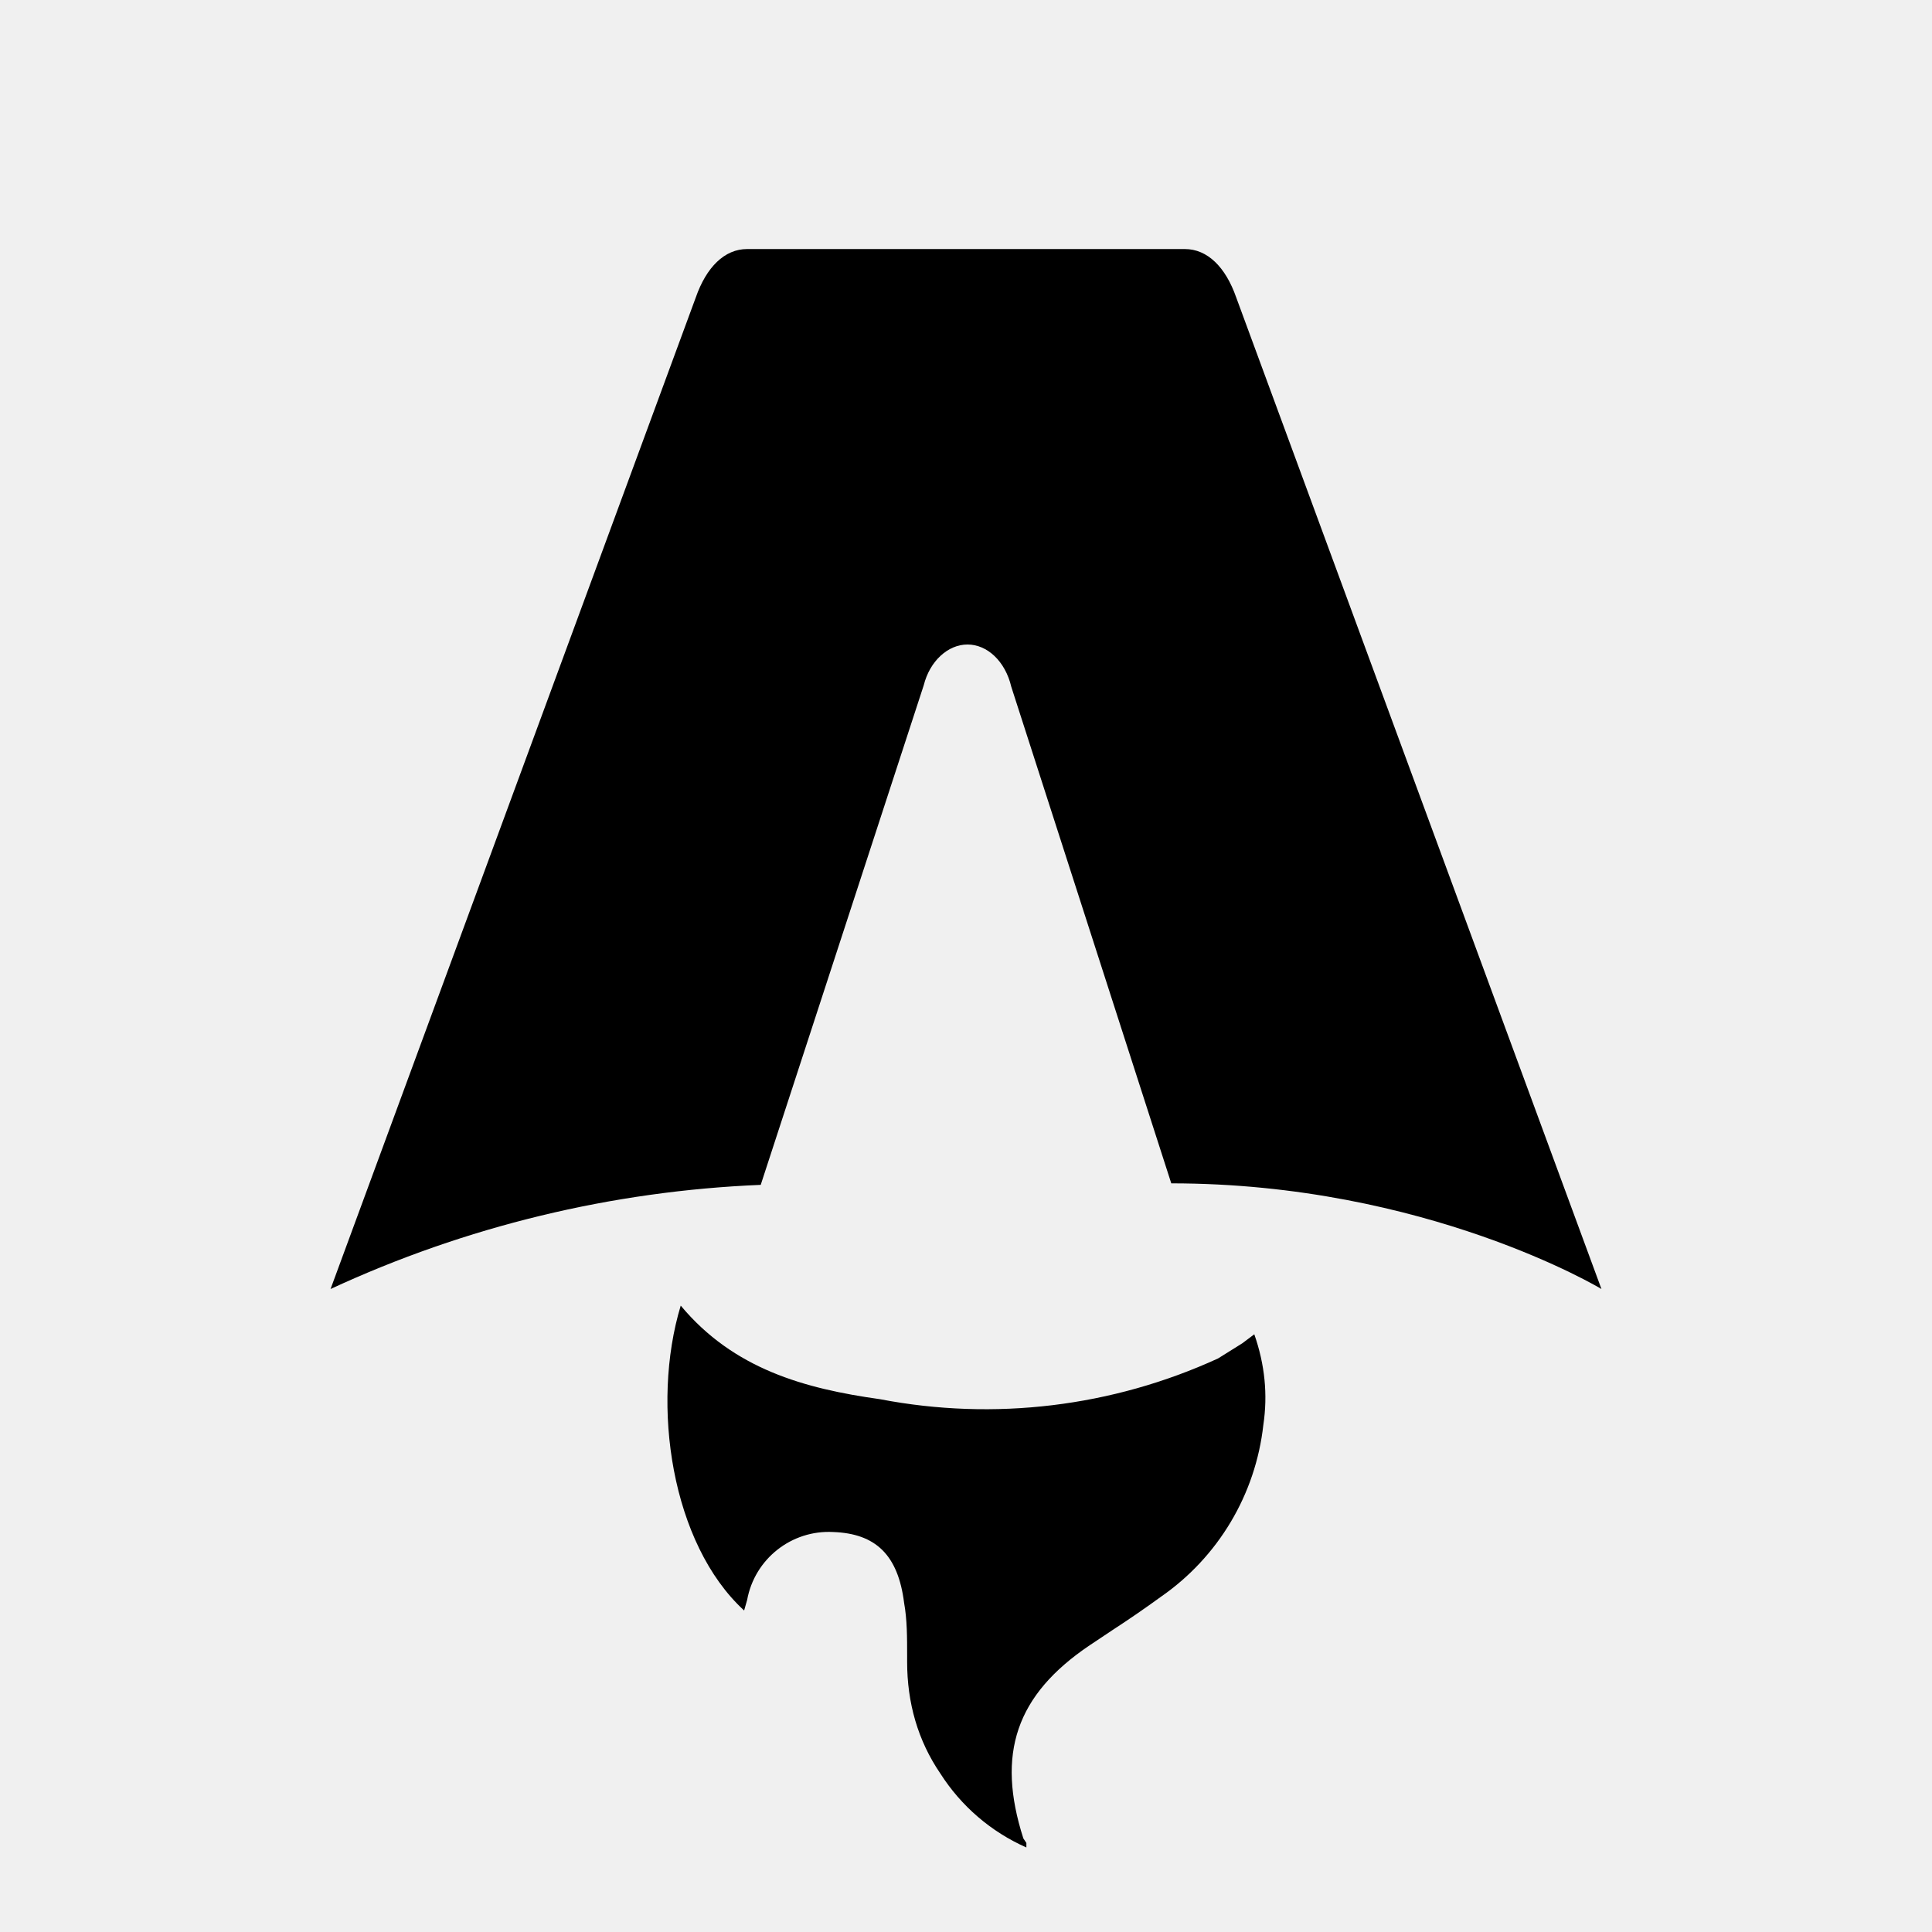
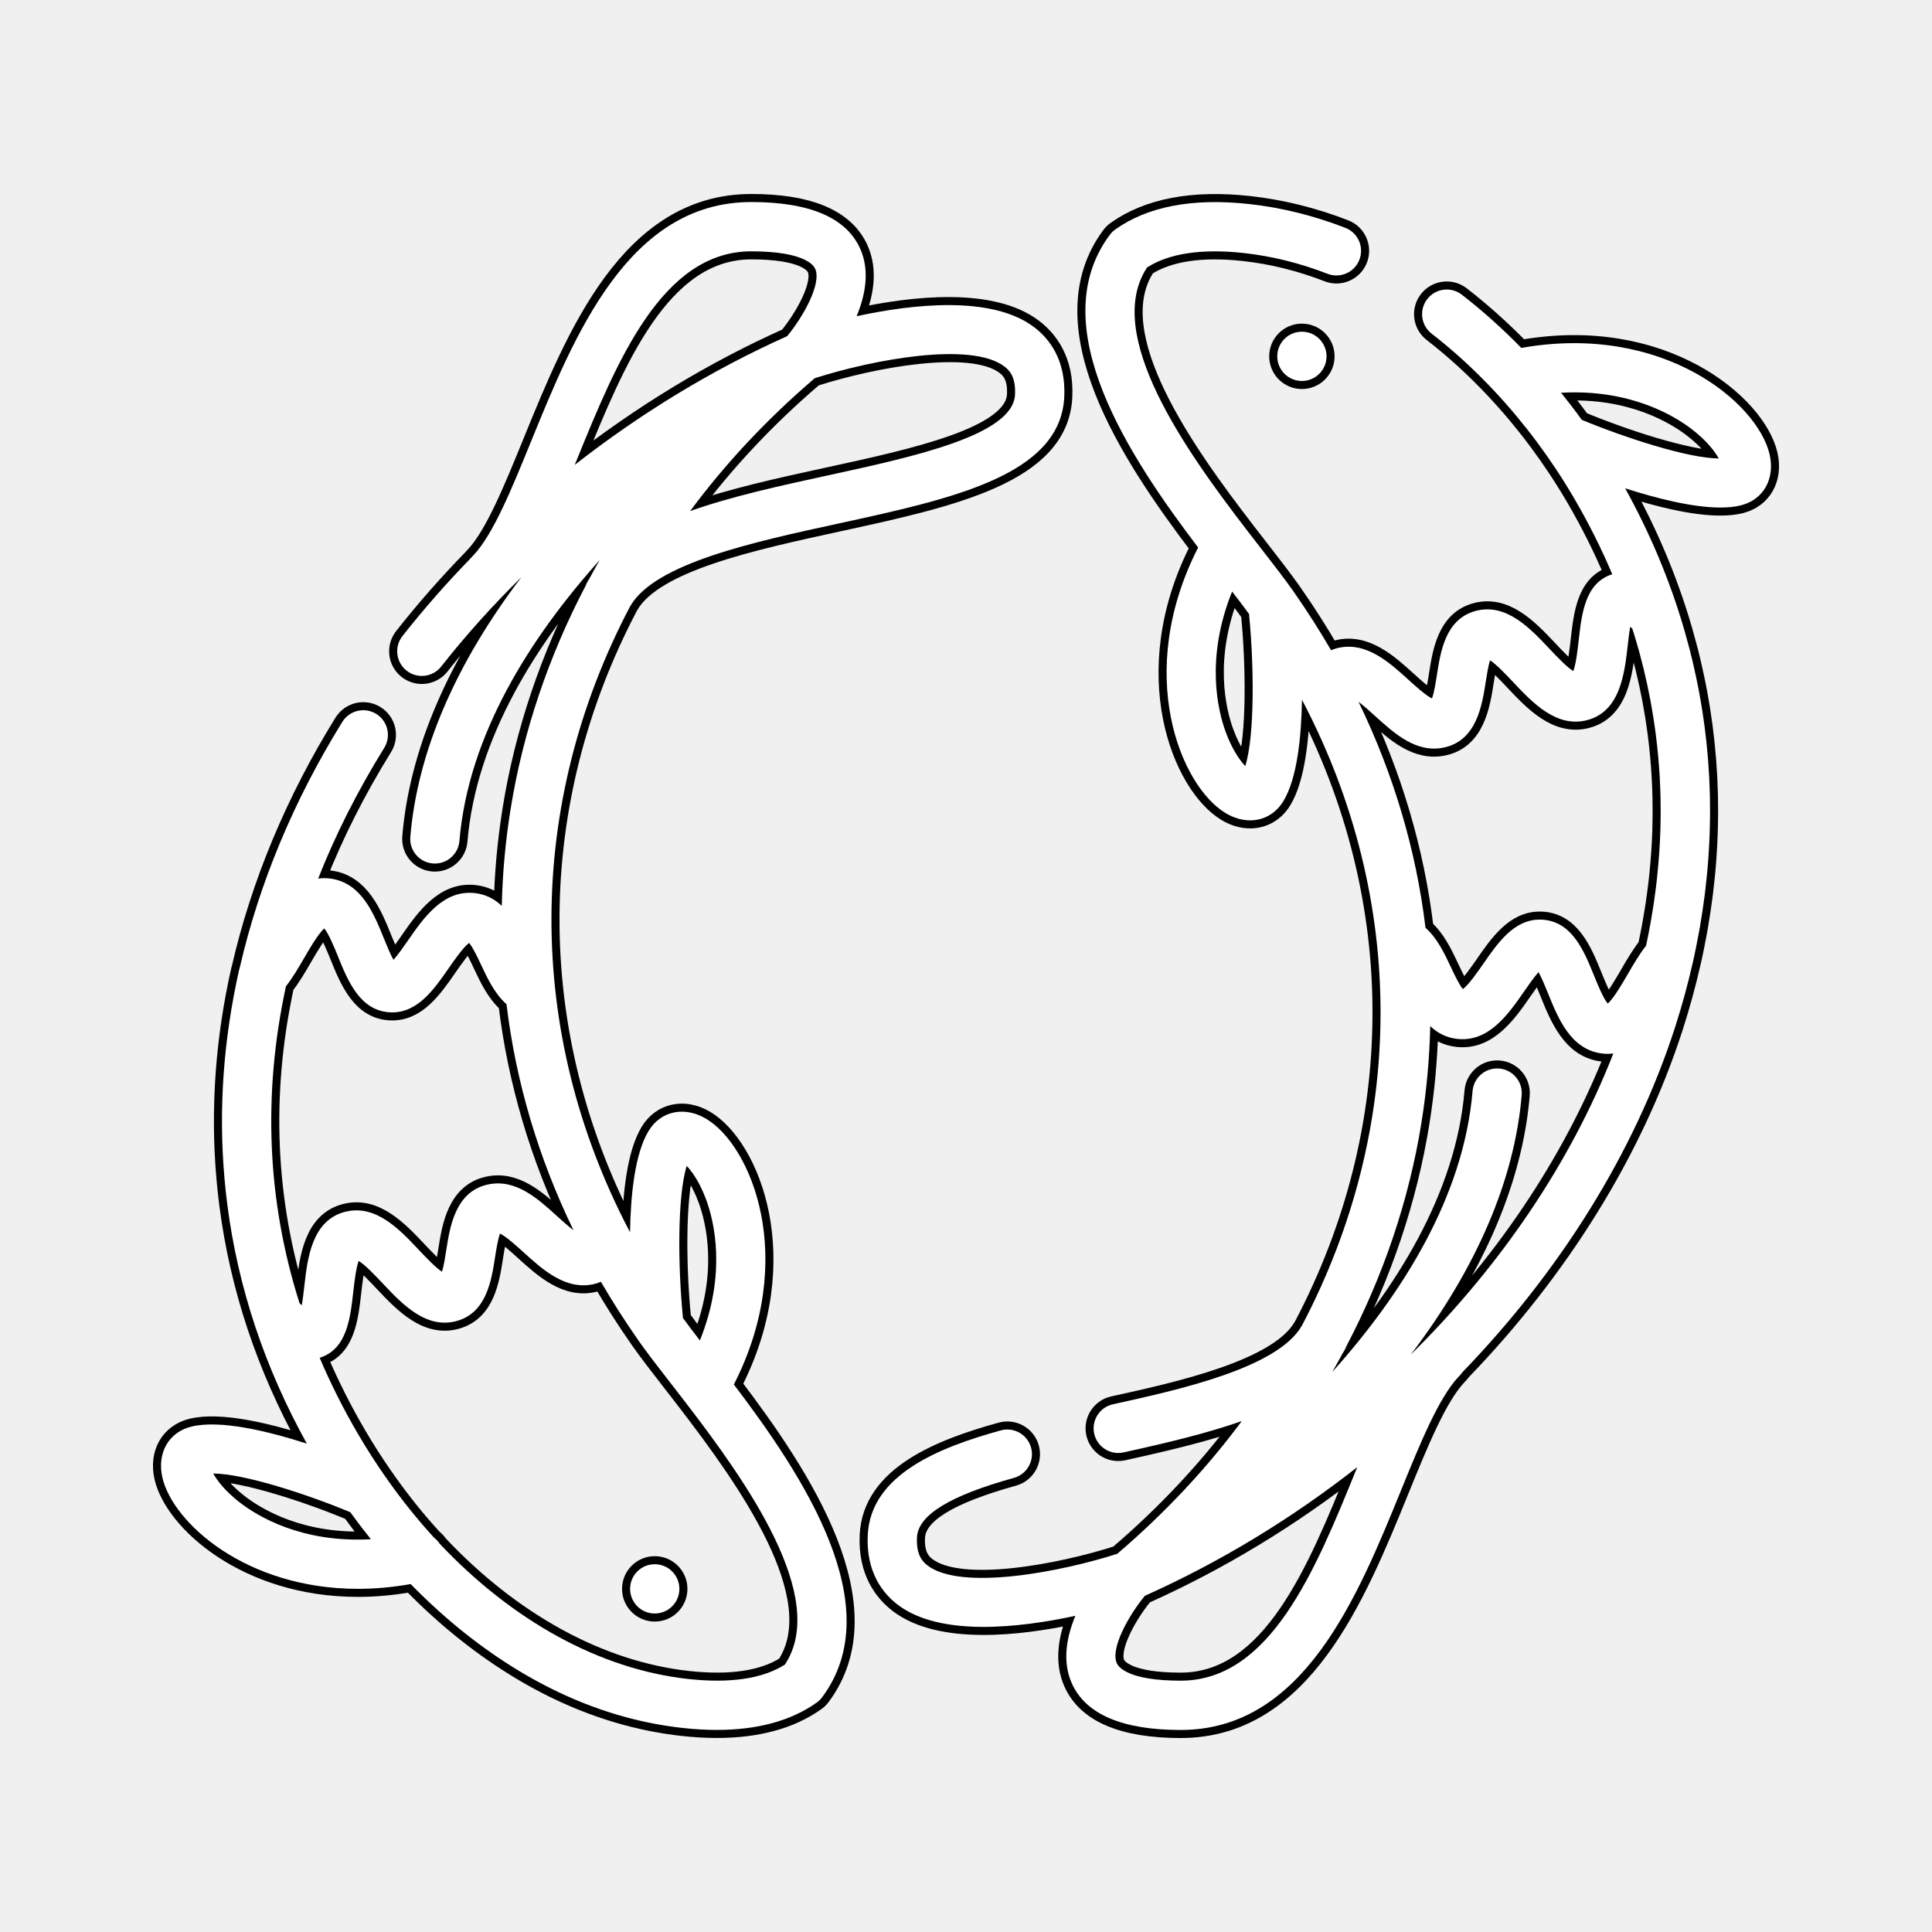
- <svg xmlns="http://www.w3.org/2000/svg" fill="none" viewBox="0 0 128 128">
-   <path d="M50.4 78.5a75.1 75.1 0 0 0-28.5 6.9l24.2-65.7c.7-2 1.9-3.2 3.4-3.2h29c1.5 0 2.7 1.2 3.4 3.2l24.2 65.7s-11.6-7-28.5-7L67 45.5c-.4-1.7-1.6-2.8-2.9-2.8-1.3 0-2.5 1.1-2.9 2.7L50.4 78.5Zm-1.1 28.2Zm-4.2-20.2c-2 6.6-.6 15.8 4.2 20.2a17.5 17.5 0 0 1 .2-.7 5.5 5.5 0 0 1 5.7-4.5c2.8.1 4.3 1.5 4.7 4.7.2 1.1.2 2.3.2 3.5v.4c0 2.7.7 5.2 2.2 7.4a13 13 0 0 0 5.7 4.9v-.3l-.2-.3c-1.8-5.6-.5-9.5 4.4-12.8l1.5-1a73 73 0 0 0 3.2-2.2 16 16 0 0 0 6.8-11.4c.3-2 .1-4-.6-6l-.8.6-1.6 1a37 37 0 0 1-22.4 2.7c-5-.7-9.7-2-13.2-6.2Z" />
-   <style>
-         path { fill: #000; }
-         @media (prefers-color-scheme: dark) {
-             path { fill: #FFF; }
-         }
-     </style>
+ <svg xmlns="http://www.w3.org/2000/svg" fill="#ffffff" height="800px" width="800px" version="1.1" id="Layer_1" viewBox="-51.2 -51.2 614.40 614.40" xml:space="preserve" stroke="#ffffff" stroke-width="0.005">
+   <g id="SVGRepo_bgCarrier" stroke-width="0" />
+   <g id="SVGRepo_tracerCarrier" stroke-linecap="round" stroke-linejoin="round" stroke="#000000" stroke-width="5.12">
+     <g>
+       <g>
+         <circle cx="157.016" cy="454.081" r="7.837" />
+       </g>
+     </g>
+     <g>
+       <g>
+         <circle cx="362.819" cy="62.119" r="7.837" />
+       </g>
+     </g>
+     <g>
+       <g>
+         <path d="M277.688,52.858c-13.449-10.212-38.631-7.364-56.469-3.505c2.823-6.797,4.243-14.551,1.115-21.506 c-4.417-9.819-16.061-14.798-34.611-14.798c-39.021,0-56.207,42.182-70.015,76.074c-6.181,15.171-12.018,29.5-18.279,36.189 l-0.567,0.588c-0.112,0.118-0.21,0.242-0.313,0.366c-7.723,7.932-15.006,16.217-21.761,24.807 c-2.676,3.402-2.088,8.329,1.315,11.005c3.401,2.675,8.329,2.087,11.005-1.314c7.811-9.931,16.361-19.434,25.507-28.424 c-20.994,27.588-33.072,55.652-35.331,82.587c-0.362,4.313,2.841,8.103,7.154,8.465c0.223,0.019,0.444,0.028,0.664,0.028 c4.032,0,7.457-3.093,7.801-7.183c2.826-33.702,22.463-64.612,44.606-89.335c-1.118,1.952-2.204,3.917-3.264,5.892 c-0.204,0.326-0.417,0.648-0.607,0.981c-0.217,0.38-0.392,0.782-0.544,1.192c-11.861,22.608-20.008,46.664-23.954,71.361 c-1.632,10.211-2.541,20.403-2.771,30.546c-2.213-2.096-4.934-3.624-8.43-4.043c-10.112-1.227-16.365,7.789-21.385,15.028 c-1.269,1.831-3.164,4.563-4.622,6.18c-1.045-1.854-2.26-4.857-3.074-6.868c-3.155-7.794-7.081-17.494-16.721-18.939 c-1.467-0.218-2.849-0.213-4.159-0.028c5.503-13.963,12.507-27.854,21.011-41.579c2.28-3.679,1.145-8.51-2.534-10.79 c-3.68-2.28-8.51-1.144-10.79,2.534c-15.468,24.964-26.494,51.481-32.616,78.14c-0.064,0.204-0.135,0.404-0.182,0.613 c-5.024,22.265-6.585,44.342-4.71,66.029c0.014,0.156,0.027,0.311,0.041,0.467c0.083,0.945,0.172,1.886,0.27,2.828 c0.048,0.478,0.097,0.955,0.149,1.432c0.058,0.537,0.122,1.074,0.185,1.611c0.096,0.83,0.195,1.659,0.303,2.487 c0.003,0.024,0.006,0.047,0.009,0.071c3.39,26.219,11.837,51.598,25.267,75.849c-12.694-4.089-27.64-7.625-36.693-5.427 c-7.248,1.753-11.046,8.437-9.236,16.253c3.329,14.376,26.635,35.349,62.164,35.348c5.327,0,10.934-0.482,16.784-1.517 c5.642,5.779,11.567,11.142,17.72,15.993c21.736,17.138,44.907,27.157,68.867,29.775c3.757,0.411,7.356,0.615,10.794,0.615 c12.947,0,23.591-2.909,31.732-8.689c0.671-0.476,1.263-1.055,1.753-1.716c21.443-28.85-6.016-70.348-28.086-99.446 c20.437-39.991,5.619-75.962-8.851-84.52c-6.897-4.077-14.409-2.477-18.268,3.885c-4.311,7.097-5.696,20.039-5.908,32.214 c-33.76-64.16-32.86-136.535,0.003-198.979c0.055-0.093,0.121-0.18,0.172-0.276c7.913-13.466,38.799-20.182,66.062-26.11 c36.307-7.894,70.602-15.351,71.857-40.205C287.844,63.169,282.379,56.42,277.688,52.858z M25.074,426.619 c-4.588-3.551-7.208-6.93-8.467-9.224c9.889,0.055,29.918,6.625,43.573,12.292c2.122,2.936,4.315,5.804,6.572,8.606 C44.698,439.529,30.648,430.933,25.074,426.619z M167.185,319.576c1.8,1.887,4.22,5.391,6.212,10.81 c2.485,6.762,6.571,23.344-2.024,44.692c-2.047-2.651-3.88-5.058-5.424-7.186l0.016-0.345l-0.055-0.563 C164.47,352.232,164.096,329.49,167.185,319.576z M137.799,357.127c0.754-0.182,1.444-0.429,2.101-0.707 c3.571,6.149,7.439,12.217,11.604,18.192c0.037,0.056,0.075,0.111,0.114,0.166c0.102,0.146,0.2,0.295,0.302,0.441 c2.642,3.768,6.128,8.26,10.166,13.461c1.437,1.852,2.946,3.796,4.499,5.815c0.036,0.047,0.072,0.094,0.108,0.14 c19.375,25.194,45.813,62.253,31.705,83.529c-7.071,4.491-17.392,6.032-30.714,4.577c-28.104-3.071-55.95-18.528-79.043-43.006 c-0.482-0.73-1.084-1.371-1.775-1.904c-5.228-5.706-10.196-11.885-14.858-18.487c-0.213-0.362-0.453-0.706-0.724-1.031 c-2.995-4.3-5.867-8.766-8.586-13.411c-4.672-7.98-8.746-16.092-12.24-24.314c0.093-0.029,0.184-0.05,0.277-0.081 c8.369-2.834,9.449-12.385,10.403-20.813c0.317-2.794,0.863-7.628,1.721-9.906c2.069,1.235,5.491,4.865,7.662,7.169 c6.209,6.588,13.936,14.788,23.799,11.852c9.195-2.73,10.76-12.782,11.903-20.123c0.353-2.272,0.906-5.815,1.59-7.592 c1.969,0.936,5.403,4.056,7.573,6.028C121.353,352.542,128.78,359.287,137.799,357.127z M131.174,340.026 c-1.816-1.388-3.874-3.256-5.248-4.504c-6.161-5.597-13.141-11.942-21.961-10.037c-10.339,2.234-12.079,13.401-13.231,20.789 c-0.318,2.035-0.799,5.132-1.38,6.947c-2.067-1.326-5.333-4.793-7.427-7.014c-6.066-6.436-13.614-14.45-23.254-12.07 c-10.716,2.646-12.1,14.869-13.109,23.793c-0.191,1.685-0.457,4.035-0.793,5.951c-0.217-0.184-0.451-0.389-0.702-0.614 c-10.326-32.484-11.782-66.385-4.331-100.822c2.125-2.683,3.989-5.895,5.802-9.022c1.631-2.81,4.524-7.794,6.379-9.36 c1.433,1.649,3.331,6.338,4.404,8.99c3.135,7.743,7.035,17.379,16.79,17.693c8.452,0.259,13.69-7.282,18.315-13.954 c1.709-2.465,4.745-6.843,6.564-8.128c1.159,1.346,2.768,4.77,3.781,6.925c2.072,4.407,4.354,9.248,8.103,12.573 C112.842,292.79,119.975,316.907,131.174,340.026z M131.572,96.641c0.217-0.533,0.433-1.062,0.652-1.6 c12.663-31.084,27.017-66.314,55.5-66.314c16.524,0,19.726,4.246,20.314,5.547c2.08,4.605-3.579,14.935-8.897,21.424 C175.327,66.358,152.469,80.266,131.572,96.641z M271.589,74.308c-0.65,12.874-31.933,19.676-59.533,25.677 c-15.166,3.298-30.572,6.65-43.789,11.343c11.152-15.041,24.379-29.228,39.635-42.255c18.34-5.879,49.687-11.802,60.309-3.728 C269.929,66.65,271.864,68.847,271.589,74.308z" />
+       </g>
+     </g>
+     <g>
+       <g>
+         <path d="M511.552,93.277c-3.831-16.534-34.083-41.793-78.958-33.838c-6.007-6.15-12.333-11.829-18.919-16.927 c-3.423-2.65-8.346-2.023-10.994,1.4c-2.65,3.423-2.023,8.345,1.4,10.994c6.962,5.39,13.618,11.493,19.874,18.168 c0.053,0.062,0.111,0.118,0.165,0.178c9.443,10.102,17.963,21.519,25.182,33.851c4.662,7.964,8.735,16.081,12.221,24.325 c-0.087,0.027-0.171,0.041-0.259,0.07c-8.369,2.834-9.449,12.385-10.403,20.813c-0.317,2.794-0.863,7.628-1.721,9.906 c-2.069-1.235-5.491-4.865-7.662-7.169c-6.209-6.587-13.934-14.785-23.799-11.852c-9.195,2.73-10.76,12.782-11.904,20.123 c-0.353,2.272-0.906,5.815-1.59,7.592c-1.969-0.936-5.403-4.056-7.573-6.028c-5.967-5.422-13.398-12.168-22.413-10.006 c-0.754,0.182-1.444,0.429-2.101,0.707c-3.571-6.149-7.439-12.217-11.604-18.192c-0.037-0.056-0.075-0.111-0.114-0.166 c-0.102-0.146-0.2-0.295-0.302-0.441c-2.641-3.768-6.128-8.26-10.166-13.461c-1.437-1.852-2.946-3.796-4.499-5.815 c-0.036-0.047-0.072-0.094-0.108-0.14c-19.376-25.191-45.814-62.251-31.706-83.528c7.071-4.492,17.394-6.03,30.714-4.577 c8.906,0.973,17.874,3.195,26.653,6.604c4.033,1.566,8.575-0.435,10.142-4.47c1.566-4.034-0.435-8.575-4.47-10.142 c-10.054-3.904-20.358-6.452-30.624-7.573c-17.915-1.959-32.224,0.759-42.527,8.074c-0.671,0.476-1.263,1.055-1.753,1.716 c-21.443,28.85,6.015,70.348,28.086,99.446c-20.437,39.991-5.619,75.963,8.851,84.521c2.553,1.509,5.19,2.241,7.696,2.241 c4.262,0,8.143-2.118,10.573-6.126c4.311-7.097,5.696-20.039,5.908-32.214c33.74,64.122,32.861,136.45,0.055,198.869 c-0.047,0.076-0.099,0.147-0.144,0.226c-7.673,13.424-39.175,20.354-60.021,24.94c-4.228,0.93-6.901,5.111-5.971,9.337 c0.806,3.66,4.047,6.154,7.647,6.154c0.558,0,1.124-0.06,1.692-0.185c13.702-3.015,26.548-6.074,37.594-9.964 c-11.146,15.022-24.362,29.195-39.604,42.21c-18.339,5.878-49.686,11.8-60.309,3.728c-1.717-1.304-3.652-3.501-3.377-8.963 c0.356-7.079,10.436-13.262,30.815-18.901c4.171-1.155,6.617-5.472,5.463-9.643c-1.155-4.171-5.47-6.616-9.643-5.463 c-19.177,5.307-41.315,13.879-42.289,33.22c-0.6,11.926,4.865,18.675,9.556,22.238c13.448,10.212,38.63,7.363,56.469,3.505 c-2.823,6.797-4.243,14.551-1.115,21.506c4.417,9.819,16.061,14.798,34.611,14.798c39.022,0,56.205-42.176,70.012-76.065 c6.194-15.203,12.045-29.562,18.345-36.261l0.52-0.541c0.275-0.292,0.513-0.602,0.735-0.921 c30.994-32.089,54.693-69.815,67.525-109.444c2.234-6.899,4.115-13.799,5.68-20.691c0.013-0.05,0.032-0.098,0.044-0.148 c0.057-0.253,0.109-0.506,0.165-0.759c0.183-0.821,0.362-1.643,0.535-2.464c0.154-0.726,0.298-1.452,0.444-2.178 c0.303-1.507,0.591-3.013,0.862-4.519c0.094-0.521,0.187-1.043,0.277-1.563c0.549-3.169,1.025-6.336,1.433-9.498 c0.07-0.542,0.136-1.085,0.202-1.626c0.183-1.511,0.349-3.021,0.499-4.53c0.069-0.687,0.139-1.374,0.201-2.061 c0.078-0.867,0.151-1.735,0.218-2.601c0.069-0.885,0.13-1.769,0.187-2.653c0.071-1.084,0.134-2.166,0.188-3.247 c0.048-0.958,0.091-1.916,0.126-2.875c0.025-0.682,0.05-1.364,0.068-2.045c0.039-1.423,0.064-2.845,0.073-4.266 c0.003-0.555,0-1.109-0.001-1.664c-0.002-1.171-0.014-2.341-0.034-3.51c-0.009-0.48-0.014-0.96-0.026-1.44 c-0.038-1.509-0.096-3.017-0.167-4.522c-0.024-0.505-0.051-1.008-0.079-1.513c-0.075-1.382-0.163-2.764-0.266-4.143 c-0.027-0.366-0.054-0.732-0.084-1.098c-0.114-1.413-0.245-2.824-0.388-4.234c-0.053-0.526-0.107-1.05-0.164-1.575 c-0.161-1.474-0.333-2.948-0.526-4.418c-0.066-0.507-0.141-1.013-0.211-1.519c-0.15-1.088-0.31-2.173-0.479-3.259 c-0.095-0.611-0.187-1.224-0.287-1.834c-0.222-1.347-0.457-2.692-0.705-4.034c-0.135-0.731-0.278-1.461-0.421-2.191 c-0.159-0.808-0.323-1.614-0.491-2.42c-0.262-1.259-0.538-2.517-0.824-3.772c-0.159-0.697-0.317-1.393-0.484-2.089 c-0.217-0.912-0.442-1.822-0.673-2.732c-0.123-0.488-0.253-0.975-0.38-1.462c-0.433-1.66-0.887-3.315-1.363-4.969 c-0.117-0.406-0.233-0.814-0.353-1.22c-4.446-15.119-10.638-29.923-18.592-44.291c10.033,3.227,21.473,6.116,30.281,6.115 c2.352,0,4.518-0.207,6.418-0.668C509.565,107.78,513.363,101.095,511.552,93.277z M344.814,192.424 c-1.8-1.887-4.22-5.391-6.212-10.81c-2.485-6.761-6.571-23.344,2.024-44.692c2.046,2.651,3.879,5.058,5.424,7.186l-0.016,0.345 l0.055,0.563C347.528,159.768,347.902,182.51,344.814,192.424z M379.772,416.968c-12.662,31.079-27.014,66.306-55.497,66.306 c-16.524,0-19.726-4.246-20.314-5.547c-2.082-4.608,3.589-14.953,8.912-21.44c24.13-10.801,46.879-24.683,67.551-40.917 C380.206,415.902,379.991,416.431,379.772,416.968z M397.429,379.599c20.967-27.57,33.029-55.614,35.286-82.529 c0.362-4.313-2.841-8.103-7.154-8.465c-4.318-0.36-8.103,2.842-8.465,7.154c-2.826,33.704-22.465,64.614-44.608,89.338 c1.118-1.953,2.205-3.918,3.267-5.894c0.206-0.331,0.418-0.659,0.611-0.998c0.217-0.38,0.39-0.772,0.537-1.17 c11.863-22.608,20.012-46.667,23.96-71.365c1.632-10.211,2.541-20.403,2.771-30.546c2.213,2.096,4.934,3.624,8.43,4.043 c10.107,1.224,16.365-7.789,21.385-15.028c1.268-1.831,3.164-4.563,4.622-6.18c1.045,1.854,2.26,4.857,3.074,6.868 c3.155,7.794,7.081,17.494,16.721,18.939c0.764,0.114,1.504,0.168,2.224,0.168c0.605,0,1.194-0.04,1.77-0.114 C448.238,318.656,425.838,351.574,397.429,379.599z M466.435,154.07c0.191-1.685,0.457-4.035,0.793-5.951 c0.205,0.173,0.428,0.369,0.662,0.58c0.168,0.531,0.343,1.061,0.507,1.591c0.208,0.674,0.406,1.348,0.607,2.023 c0.363,1.223,0.723,2.445,1.061,3.672c0.053,0.192,0.1,0.385,0.153,0.577c1.782,6.56,3.214,13.18,4.285,19.852 c0,0.003,0.001,0.006,0.001,0.008c1.368,8.525,2.155,17.134,2.358,25.803c0.001,0.033,0.002,0.067,0.003,0.1 c0.038,1.634,0.051,3.272,0.047,4.91c-0.001,0.228-0.003,0.457-0.004,0.684c-0.009,1.572-0.034,3.144-0.081,4.72 c-0.006,0.191-0.016,0.382-0.022,0.574c-0.144,4.359-0.446,8.732-0.883,13.113c-0.097,0.971-0.191,1.941-0.303,2.913 c-0.101,0.887-0.217,1.774-0.33,2.662c-0.149,1.165-0.306,2.33-0.476,3.496c-0.112,0.767-0.227,1.534-0.347,2.301 c-0.217,1.38-0.451,2.762-0.698,4.145c-0.103,0.581-0.201,1.162-0.309,1.743c-0.371,1.987-0.765,3.977-1.196,5.968 c-2.125,2.683-3.989,5.895-5.802,9.022c-1.631,2.811-4.523,7.795-6.378,9.36c-1.433-1.649-3.331-6.338-4.405-8.99 c-3.135-7.743-7.035-17.379-16.79-17.693c-0.153-0.004-0.304-0.007-0.455-0.007c-8.182,0-13.319,7.409-17.861,13.961 c-1.709,2.465-4.745,6.843-6.564,8.128c-1.159-1.346-2.768-4.77-3.781-6.925c-2.072-4.407-4.354-9.248-8.103-12.573 c-2.965-24.628-10.098-48.746-21.297-71.864c1.817,1.388,3.876,3.256,5.25,4.504c6.161,5.598,13.144,11.943,21.961,10.037 c10.339-2.234,12.079-13.401,13.23-20.789c0.318-2.035,0.799-5.132,1.38-6.946c2.067,1.326,5.333,4.793,7.427,7.014 c6.066,6.435,13.614,14.448,23.254,12.07C464.043,175.218,465.426,162.995,466.435,154.07z M451.826,82.314 c-2.124-2.939-4.322-5.809-6.58-8.612c22.053-1.238,36.102,7.361,41.677,11.675c4.588,3.551,7.208,6.93,8.468,9.224 C485.523,94.532,465.492,87.97,451.826,82.314z" />
+       </g>
+     </g>
+   </g>
+   <g id="SVGRepo_iconCarrier">
+     <g>
+       <g>
+         <circle cx="157.016" cy="454.081" r="7.837" />
+       </g>
+     </g>
+     <g>
+       <g>
+         <circle cx="362.819" cy="62.119" r="7.837" />
+       </g>
+     </g>
+     <g>
+       <g>
+         <path d="M277.688,52.858c-13.449-10.212-38.631-7.364-56.469-3.505c2.823-6.797,4.243-14.551,1.115-21.506 c-4.417-9.819-16.061-14.798-34.611-14.798c-39.021,0-56.207,42.182-70.015,76.074c-6.181,15.171-12.018,29.5-18.279,36.189 l-0.567,0.588c-0.112,0.118-0.21,0.242-0.313,0.366c-7.723,7.932-15.006,16.217-21.761,24.807 c-2.676,3.402-2.088,8.329,1.315,11.005c3.401,2.675,8.329,2.087,11.005-1.314c7.811-9.931,16.361-19.434,25.507-28.424 c-20.994,27.588-33.072,55.652-35.331,82.587c-0.362,4.313,2.841,8.103,7.154,8.465c0.223,0.019,0.444,0.028,0.664,0.028 c4.032,0,7.457-3.093,7.801-7.183c2.826-33.702,22.463-64.612,44.606-89.335c-1.118,1.952-2.204,3.917-3.264,5.892 c-0.204,0.326-0.417,0.648-0.607,0.981c-0.217,0.38-0.392,0.782-0.544,1.192c-11.861,22.608-20.008,46.664-23.954,71.361 c-1.632,10.211-2.541,20.403-2.771,30.546c-2.213-2.096-4.934-3.624-8.43-4.043c-10.112-1.227-16.365,7.789-21.385,15.028 c-1.269,1.831-3.164,4.563-4.622,6.18c-1.045-1.854-2.26-4.857-3.074-6.868c-3.155-7.794-7.081-17.494-16.721-18.939 c-1.467-0.218-2.849-0.213-4.159-0.028c5.503-13.963,12.507-27.854,21.011-41.579c2.28-3.679,1.145-8.51-2.534-10.79 c-3.68-2.28-8.51-1.144-10.79,2.534c-15.468,24.964-26.494,51.481-32.616,78.14c-0.064,0.204-0.135,0.404-0.182,0.613 c-5.024,22.265-6.585,44.342-4.71,66.029c0.014,0.156,0.027,0.311,0.041,0.467c0.083,0.945,0.172,1.886,0.27,2.828 c0.048,0.478,0.097,0.955,0.149,1.432c0.058,0.537,0.122,1.074,0.185,1.611c0.096,0.83,0.195,1.659,0.303,2.487 c0.003,0.024,0.006,0.047,0.009,0.071c3.39,26.219,11.837,51.598,25.267,75.849c-12.694-4.089-27.64-7.625-36.693-5.427 c-7.248,1.753-11.046,8.437-9.236,16.253c3.329,14.376,26.635,35.349,62.164,35.348c5.327,0,10.934-0.482,16.784-1.517 c5.642,5.779,11.567,11.142,17.72,15.993c21.736,17.138,44.907,27.157,68.867,29.775c3.757,0.411,7.356,0.615,10.794,0.615 c12.947,0,23.591-2.909,31.732-8.689c0.671-0.476,1.263-1.055,1.753-1.716c21.443-28.85-6.016-70.348-28.086-99.446 c20.437-39.991,5.619-75.962-8.851-84.52c-6.897-4.077-14.409-2.477-18.268,3.885c-4.311,7.097-5.696,20.039-5.908,32.214 c-33.76-64.16-32.86-136.535,0.003-198.979c0.055-0.093,0.121-0.18,0.172-0.276c7.913-13.466,38.799-20.182,66.062-26.11 c36.307-7.894,70.602-15.351,71.857-40.205C287.844,63.169,282.379,56.42,277.688,52.858z M25.074,426.619 c-4.588-3.551-7.208-6.93-8.467-9.224c9.889,0.055,29.918,6.625,43.573,12.292c2.122,2.936,4.315,5.804,6.572,8.606 C44.698,439.529,30.648,430.933,25.074,426.619z M167.185,319.576c1.8,1.887,4.22,5.391,6.212,10.81 c2.485,6.762,6.571,23.344-2.024,44.692c-2.047-2.651-3.88-5.058-5.424-7.186l0.016-0.345l-0.055-0.563 C164.47,352.232,164.096,329.49,167.185,319.576z M137.799,357.127c0.754-0.182,1.444-0.429,2.101-0.707 c3.571,6.149,7.439,12.217,11.604,18.192c0.037,0.056,0.075,0.111,0.114,0.166c0.102,0.146,0.2,0.295,0.302,0.441 c2.642,3.768,6.128,8.26,10.166,13.461c1.437,1.852,2.946,3.796,4.499,5.815c0.036,0.047,0.072,0.094,0.108,0.14 c19.375,25.194,45.813,62.253,31.705,83.529c-7.071,4.491-17.392,6.032-30.714,4.577c-28.104-3.071-55.95-18.528-79.043-43.006 c-0.482-0.73-1.084-1.371-1.775-1.904c-5.228-5.706-10.196-11.885-14.858-18.487c-0.213-0.362-0.453-0.706-0.724-1.031 c-2.995-4.3-5.867-8.766-8.586-13.411c-4.672-7.98-8.746-16.092-12.24-24.314c0.093-0.029,0.184-0.05,0.277-0.081 c8.369-2.834,9.449-12.385,10.403-20.813c0.317-2.794,0.863-7.628,1.721-9.906c2.069,1.235,5.491,4.865,7.662,7.169 c6.209,6.588,13.936,14.788,23.799,11.852c9.195-2.73,10.76-12.782,11.903-20.123c0.353-2.272,0.906-5.815,1.59-7.592 c1.969,0.936,5.403,4.056,7.573,6.028C121.353,352.542,128.78,359.287,137.799,357.127z M131.174,340.026 c-1.816-1.388-3.874-3.256-5.248-4.504c-6.161-5.597-13.141-11.942-21.961-10.037c-10.339,2.234-12.079,13.401-13.231,20.789 c-0.318,2.035-0.799,5.132-1.38,6.947c-2.067-1.326-5.333-4.793-7.427-7.014c-6.066-6.436-13.614-14.45-23.254-12.07 c-10.716,2.646-12.1,14.869-13.109,23.793c-0.191,1.685-0.457,4.035-0.793,5.951c-0.217-0.184-0.451-0.389-0.702-0.614 c-10.326-32.484-11.782-66.385-4.331-100.822c2.125-2.683,3.989-5.895,5.802-9.022c1.631-2.81,4.524-7.794,6.379-9.36 c1.433,1.649,3.331,6.338,4.404,8.99c3.135,7.743,7.035,17.379,16.79,17.693c8.452,0.259,13.69-7.282,18.315-13.954 c1.709-2.465,4.745-6.843,6.564-8.128c1.159,1.346,2.768,4.77,3.781,6.925c2.072,4.407,4.354,9.248,8.103,12.573 C112.842,292.79,119.975,316.907,131.174,340.026z M131.572,96.641c0.217-0.533,0.433-1.062,0.652-1.6 c12.663-31.084,27.017-66.314,55.5-66.314c16.524,0,19.726,4.246,20.314,5.547c2.08,4.605-3.579,14.935-8.897,21.424 C175.327,66.358,152.469,80.266,131.572,96.641z M271.589,74.308c-0.65,12.874-31.933,19.676-59.533,25.677 c-15.166,3.298-30.572,6.65-43.789,11.343c11.152-15.041,24.379-29.228,39.635-42.255c18.34-5.879,49.687-11.802,60.309-3.728 C269.929,66.65,271.864,68.847,271.589,74.308z" />
+       </g>
+     </g>
+     <g>
+       <g>
+         <path d="M511.552,93.277c-3.831-16.534-34.083-41.793-78.958-33.838c-6.007-6.15-12.333-11.829-18.919-16.927 c-3.423-2.65-8.346-2.023-10.994,1.4c-2.65,3.423-2.023,8.345,1.4,10.994c6.962,5.39,13.618,11.493,19.874,18.168 c0.053,0.062,0.111,0.118,0.165,0.178c9.443,10.102,17.963,21.519,25.182,33.851c4.662,7.964,8.735,16.081,12.221,24.325 c-0.087,0.027-0.171,0.041-0.259,0.07c-8.369,2.834-9.449,12.385-10.403,20.813c-0.317,2.794-0.863,7.628-1.721,9.906 c-2.069-1.235-5.491-4.865-7.662-7.169c-6.209-6.587-13.934-14.785-23.799-11.852c-9.195,2.73-10.76,12.782-11.904,20.123 c-0.353,2.272-0.906,5.815-1.59,7.592c-1.969-0.936-5.403-4.056-7.573-6.028c-5.967-5.422-13.398-12.168-22.413-10.006 c-0.754,0.182-1.444,0.429-2.101,0.707c-3.571-6.149-7.439-12.217-11.604-18.192c-0.037-0.056-0.075-0.111-0.114-0.166 c-0.102-0.146-0.2-0.295-0.302-0.441c-2.641-3.768-6.128-8.26-10.166-13.461c-1.437-1.852-2.946-3.796-4.499-5.815 c-0.036-0.047-0.072-0.094-0.108-0.14c-19.376-25.191-45.814-62.251-31.706-83.528c7.071-4.492,17.394-6.03,30.714-4.577 c8.906,0.973,17.874,3.195,26.653,6.604c4.033,1.566,8.575-0.435,10.142-4.47c1.566-4.034-0.435-8.575-4.47-10.142 c-10.054-3.904-20.358-6.452-30.624-7.573c-17.915-1.959-32.224,0.759-42.527,8.074c-0.671,0.476-1.263,1.055-1.753,1.716 c-21.443,28.85,6.015,70.348,28.086,99.446c-20.437,39.991-5.619,75.963,8.851,84.521c2.553,1.509,5.19,2.241,7.696,2.241 c4.262,0,8.143-2.118,10.573-6.126c4.311-7.097,5.696-20.039,5.908-32.214c33.74,64.122,32.861,136.45,0.055,198.869 c-0.047,0.076-0.099,0.147-0.144,0.226c-7.673,13.424-39.175,20.354-60.021,24.94c-4.228,0.93-6.901,5.111-5.971,9.337 c0.806,3.66,4.047,6.154,7.647,6.154c0.558,0,1.124-0.06,1.692-0.185c13.702-3.015,26.548-6.074,37.594-9.964 c-11.146,15.022-24.362,29.195-39.604,42.21c-18.339,5.878-49.686,11.8-60.309,3.728c-1.717-1.304-3.652-3.501-3.377-8.963 c0.356-7.079,10.436-13.262,30.815-18.901c4.171-1.155,6.617-5.472,5.463-9.643c-1.155-4.171-5.47-6.616-9.643-5.463 c-19.177,5.307-41.315,13.879-42.289,33.22c-0.6,11.926,4.865,18.675,9.556,22.238c13.448,10.212,38.63,7.363,56.469,3.505 c-2.823,6.797-4.243,14.551-1.115,21.506c4.417,9.819,16.061,14.798,34.611,14.798c39.022,0,56.205-42.176,70.012-76.065 c6.194-15.203,12.045-29.562,18.345-36.261l0.52-0.541c0.275-0.292,0.513-0.602,0.735-0.921 c30.994-32.089,54.693-69.815,67.525-109.444c2.234-6.899,4.115-13.799,5.68-20.691c0.013-0.05,0.032-0.098,0.044-0.148 c0.057-0.253,0.109-0.506,0.165-0.759c0.183-0.821,0.362-1.643,0.535-2.464c0.154-0.726,0.298-1.452,0.444-2.178 c0.303-1.507,0.591-3.013,0.862-4.519c0.094-0.521,0.187-1.043,0.277-1.563c0.549-3.169,1.025-6.336,1.433-9.498 c0.07-0.542,0.136-1.085,0.202-1.626c0.183-1.511,0.349-3.021,0.499-4.53c0.069-0.687,0.139-1.374,0.201-2.061 c0.078-0.867,0.151-1.735,0.218-2.601c0.069-0.885,0.13-1.769,0.187-2.653c0.071-1.084,0.134-2.166,0.188-3.247 c0.048-0.958,0.091-1.916,0.126-2.875c0.025-0.682,0.05-1.364,0.068-2.045c0.039-1.423,0.064-2.845,0.073-4.266 c0.003-0.555,0-1.109-0.001-1.664c-0.002-1.171-0.014-2.341-0.034-3.51c-0.009-0.48-0.014-0.96-0.026-1.44 c-0.038-1.509-0.096-3.017-0.167-4.522c-0.024-0.505-0.051-1.008-0.079-1.513c-0.075-1.382-0.163-2.764-0.266-4.143 c-0.027-0.366-0.054-0.732-0.084-1.098c-0.114-1.413-0.245-2.824-0.388-4.234c-0.053-0.526-0.107-1.05-0.164-1.575 c-0.161-1.474-0.333-2.948-0.526-4.418c-0.066-0.507-0.141-1.013-0.211-1.519c-0.15-1.088-0.31-2.173-0.479-3.259 c-0.095-0.611-0.187-1.224-0.287-1.834c-0.222-1.347-0.457-2.692-0.705-4.034c-0.135-0.731-0.278-1.461-0.421-2.191 c-0.159-0.808-0.323-1.614-0.491-2.42c-0.262-1.259-0.538-2.517-0.824-3.772c-0.159-0.697-0.317-1.393-0.484-2.089 c-0.217-0.912-0.442-1.822-0.673-2.732c-0.123-0.488-0.253-0.975-0.38-1.462c-0.433-1.66-0.887-3.315-1.363-4.969 c-0.117-0.406-0.233-0.814-0.353-1.22c-4.446-15.119-10.638-29.923-18.592-44.291c10.033,3.227,21.473,6.116,30.281,6.115 c2.352,0,4.518-0.207,6.418-0.668C509.565,107.78,513.363,101.095,511.552,93.277z M344.814,192.424 c-1.8-1.887-4.22-5.391-6.212-10.81c-2.485-6.761-6.571-23.344,2.024-44.692c2.046,2.651,3.879,5.058,5.424,7.186l-0.016,0.345 l0.055,0.563C347.528,159.768,347.902,182.51,344.814,192.424z M379.772,416.968c-12.662,31.079-27.014,66.306-55.497,66.306 c-16.524,0-19.726-4.246-20.314-5.547c-2.082-4.608,3.589-14.953,8.912-21.44c24.13-10.801,46.879-24.683,67.551-40.917 C380.206,415.902,379.991,416.431,379.772,416.968z M397.429,379.599c20.967-27.57,33.029-55.614,35.286-82.529 c0.362-4.313-2.841-8.103-7.154-8.465c-4.318-0.36-8.103,2.842-8.465,7.154c-2.826,33.704-22.465,64.614-44.608,89.338 c1.118-1.953,2.205-3.918,3.267-5.894c0.206-0.331,0.418-0.659,0.611-0.998c0.217-0.38,0.39-0.772,0.537-1.17 c11.863-22.608,20.012-46.667,23.96-71.365c1.632-10.211,2.541-20.403,2.771-30.546c2.213,2.096,4.934,3.624,8.43,4.043 c10.107,1.224,16.365-7.789,21.385-15.028c1.268-1.831,3.164-4.563,4.622-6.18c1.045,1.854,2.26,4.857,3.074,6.868 c3.155,7.794,7.081,17.494,16.721,18.939c0.764,0.114,1.504,0.168,2.224,0.168c0.605,0,1.194-0.04,1.77-0.114 C448.238,318.656,425.838,351.574,397.429,379.599z M466.435,154.07c0.191-1.685,0.457-4.035,0.793-5.951 c0.205,0.173,0.428,0.369,0.662,0.58c0.168,0.531,0.343,1.061,0.507,1.591c0.208,0.674,0.406,1.348,0.607,2.023 c0.363,1.223,0.723,2.445,1.061,3.672c0.053,0.192,0.1,0.385,0.153,0.577c1.782,6.56,3.214,13.18,4.285,19.852 c0,0.003,0.001,0.006,0.001,0.008c1.368,8.525,2.155,17.134,2.358,25.803c0.001,0.033,0.002,0.067,0.003,0.1 c0.038,1.634,0.051,3.272,0.047,4.91c-0.001,0.228-0.003,0.457-0.004,0.684c-0.009,1.572-0.034,3.144-0.081,4.72 c-0.006,0.191-0.016,0.382-0.022,0.574c-0.144,4.359-0.446,8.732-0.883,13.113c-0.097,0.971-0.191,1.941-0.303,2.913 c-0.101,0.887-0.217,1.774-0.33,2.662c-0.149,1.165-0.306,2.33-0.476,3.496c-0.112,0.767-0.227,1.534-0.347,2.301 c-0.217,1.38-0.451,2.762-0.698,4.145c-0.103,0.581-0.201,1.162-0.309,1.743c-0.371,1.987-0.765,3.977-1.196,5.968 c-2.125,2.683-3.989,5.895-5.802,9.022c-1.631,2.811-4.523,7.795-6.378,9.36c-1.433-1.649-3.331-6.338-4.405-8.99 c-3.135-7.743-7.035-17.379-16.79-17.693c-0.153-0.004-0.304-0.007-0.455-0.007c-8.182,0-13.319,7.409-17.861,13.961 c-1.709,2.465-4.745,6.843-6.564,8.128c-1.159-1.346-2.768-4.77-3.781-6.925c-2.072-4.407-4.354-9.248-8.103-12.573 c-2.965-24.628-10.098-48.746-21.297-71.864c1.817,1.388,3.876,3.256,5.25,4.504c6.161,5.598,13.144,11.943,21.961,10.037 c10.339-2.234,12.079-13.401,13.23-20.789c0.318-2.035,0.799-5.132,1.38-6.946c2.067,1.326,5.333,4.793,7.427,7.014 c6.066,6.435,13.614,14.448,23.254,12.07C464.043,175.218,465.426,162.995,466.435,154.07z M451.826,82.314 c-2.124-2.939-4.322-5.809-6.58-8.612c22.053-1.238,36.102,7.361,41.677,11.675c4.588,3.551,7.208,6.93,8.468,9.224 C485.523,94.532,465.492,87.97,451.826,82.314z" />
+       </g>
+     </g>
+   </g>
</svg>
